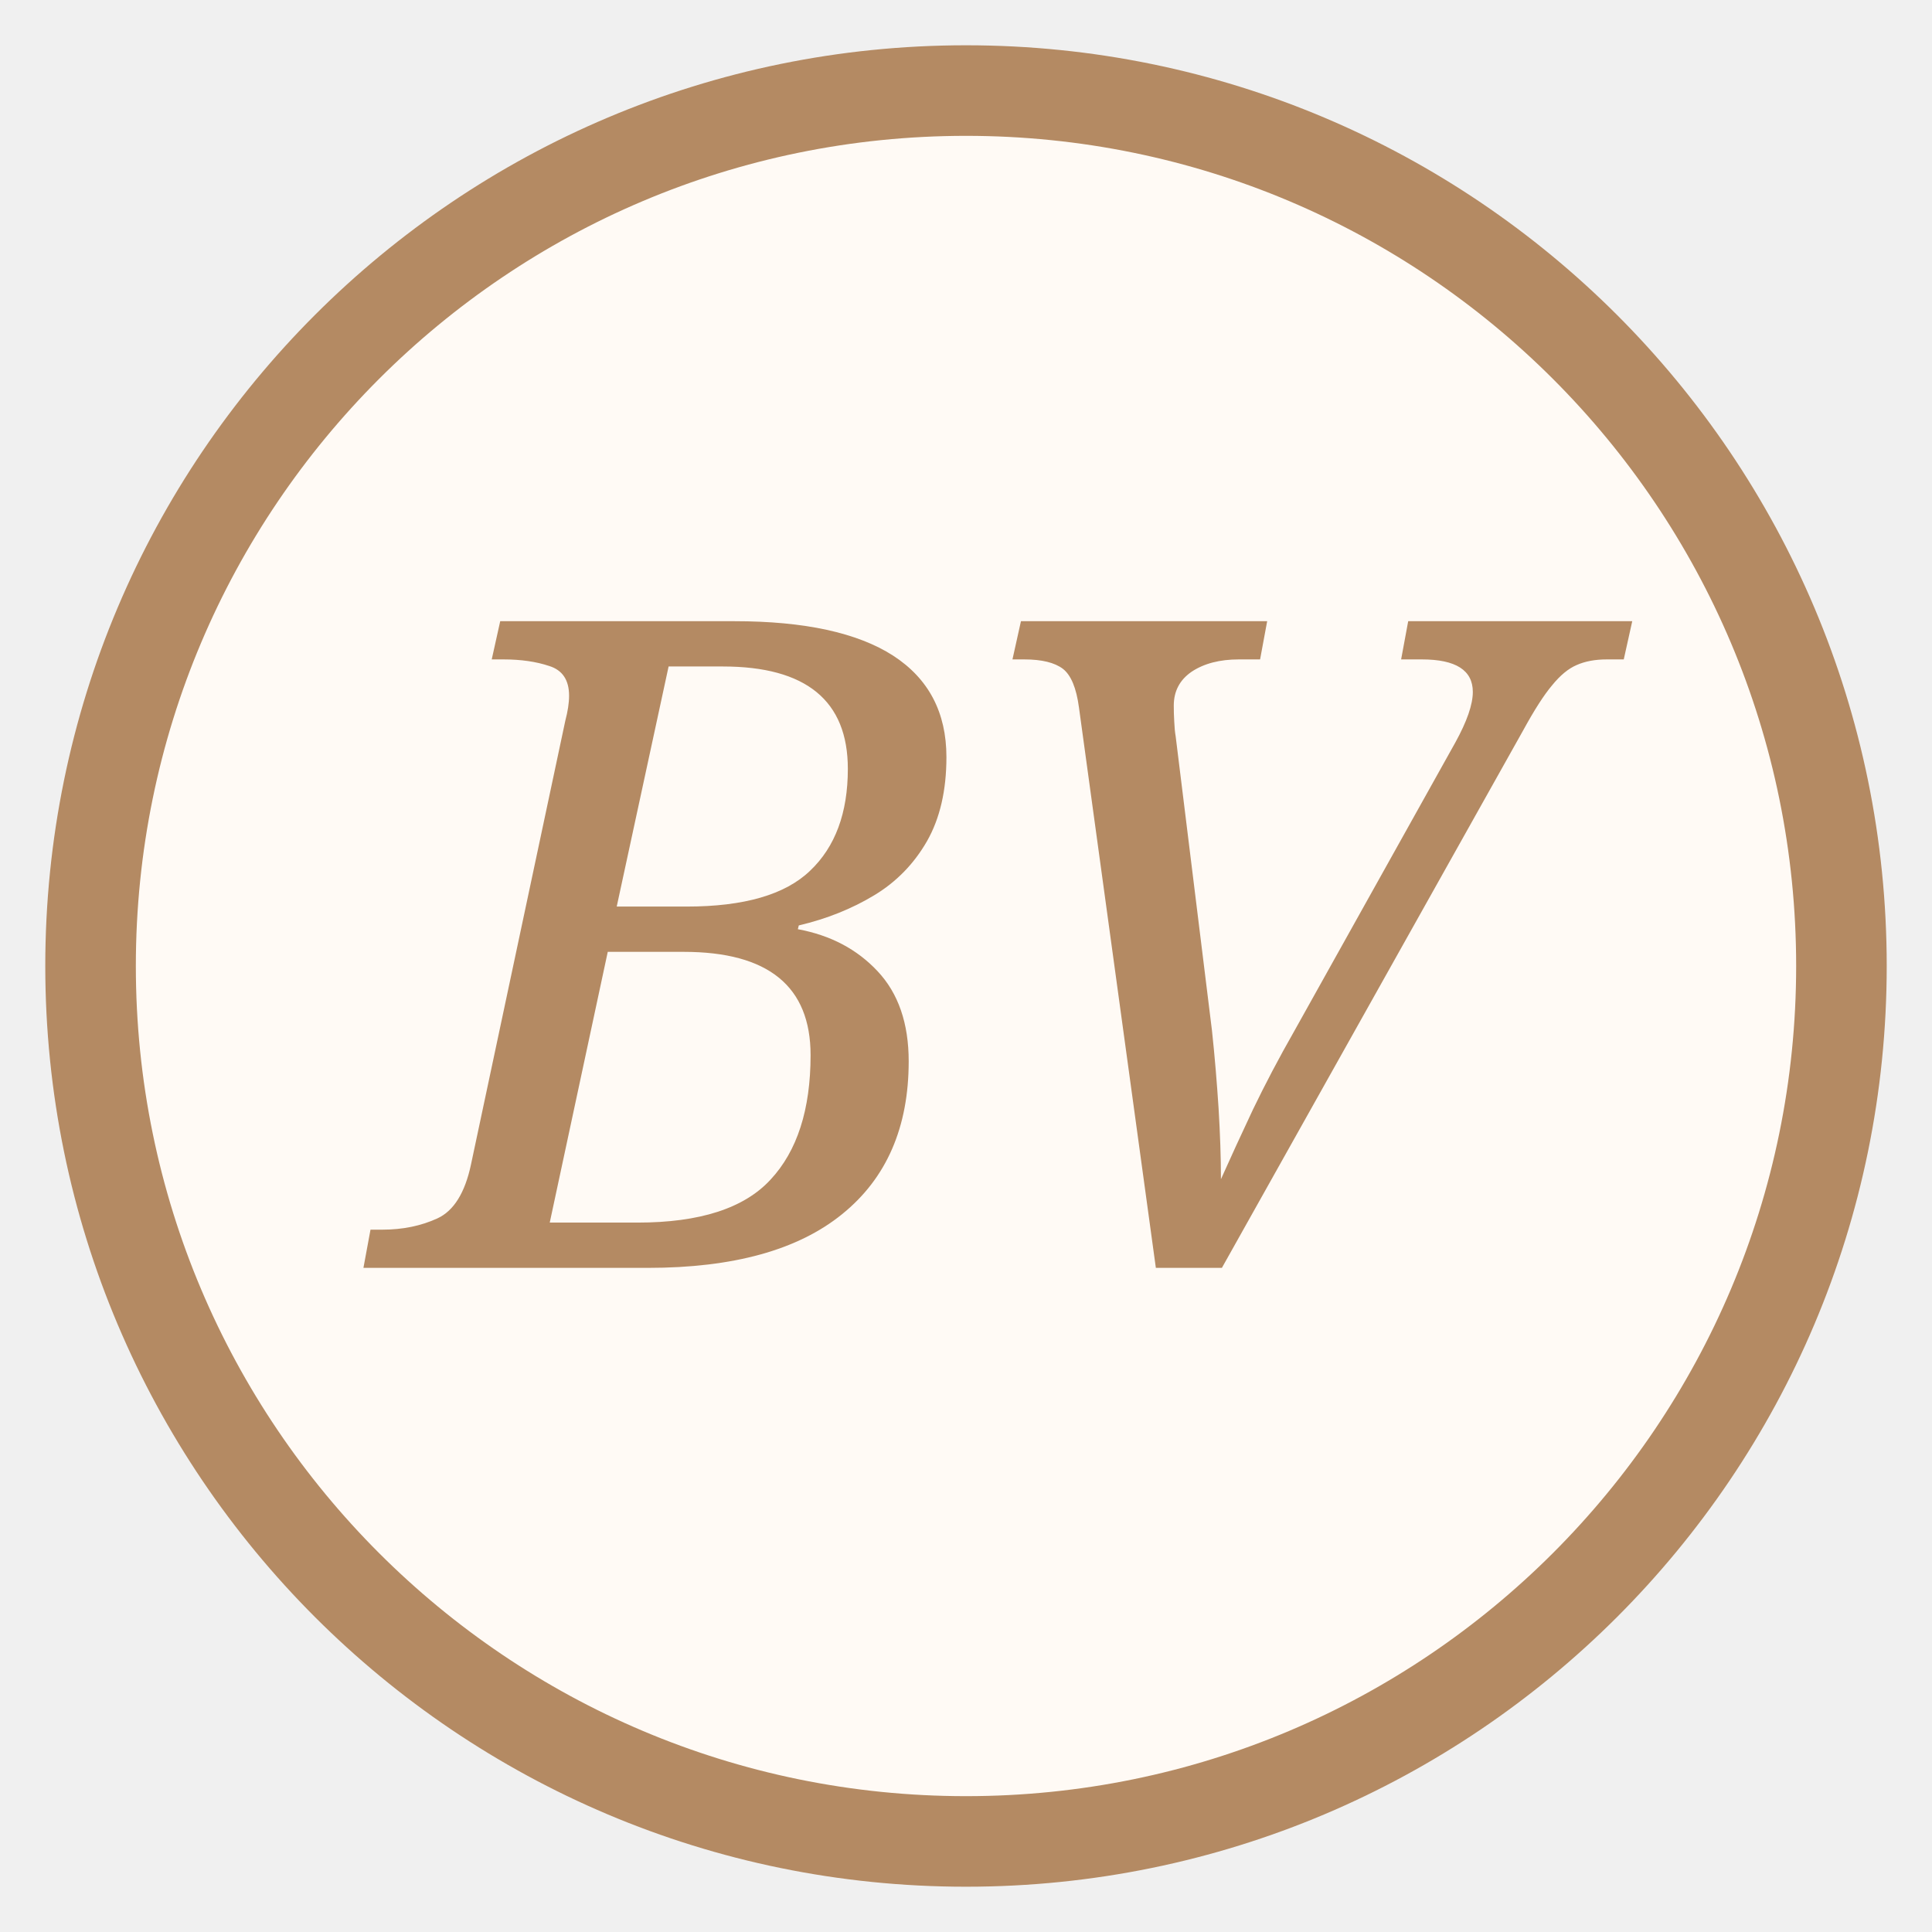
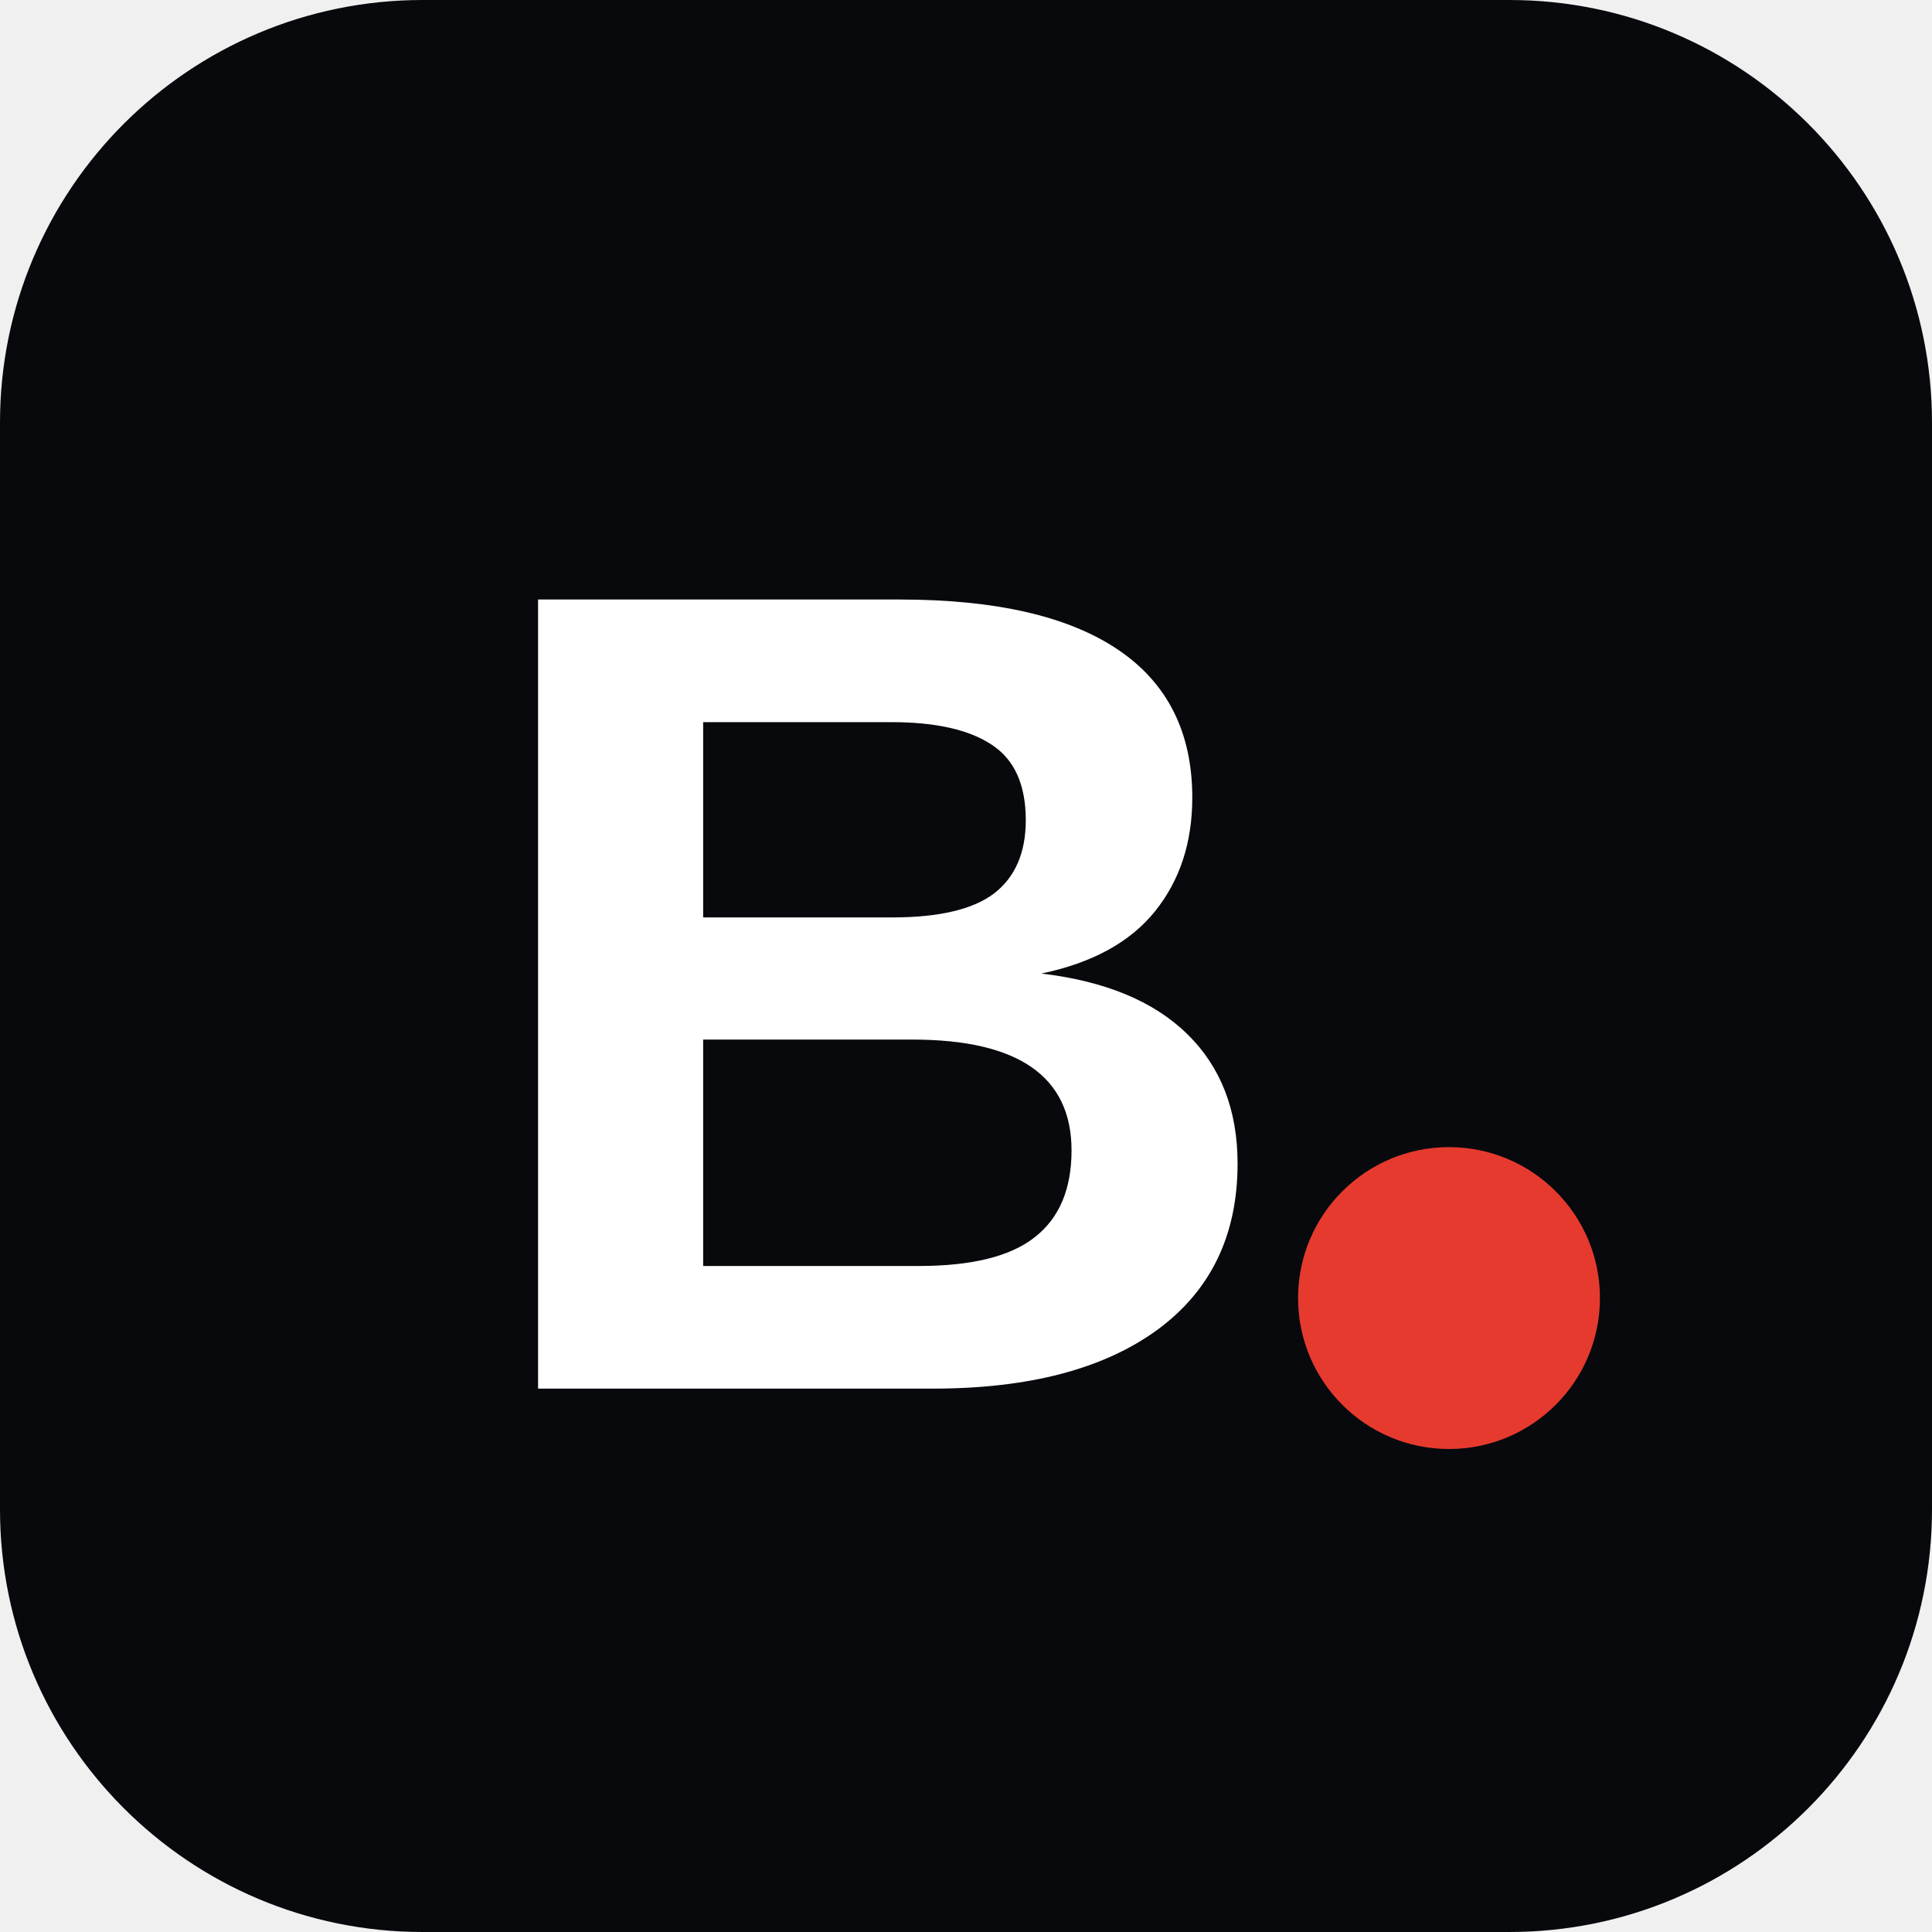
<svg xmlns="http://www.w3.org/2000/svg" viewBox="0 0 64 64">
-   <circle cx="32" cy="32" r="29" fill="#fffaf5" stroke="#b48a63" stroke-width="3" />
-   <text x="32" y="42" text-anchor="middle" font-family="Georgia,serif" font-style="italic" font-size="30" fill="#b48a63">BV</text>
+   <rect width="64" height="64" rx="14" fill="#07090d" />
+   <text x="29" y="46" text-anchor="middle" font-family="Montserrat,Arial,Helvetica,sans-serif" font-weight="800" font-size="38" fill="#fff">B</text>
+   <circle cx="48" cy="43" r="5" fill="#e63a2e" />
</svg>
